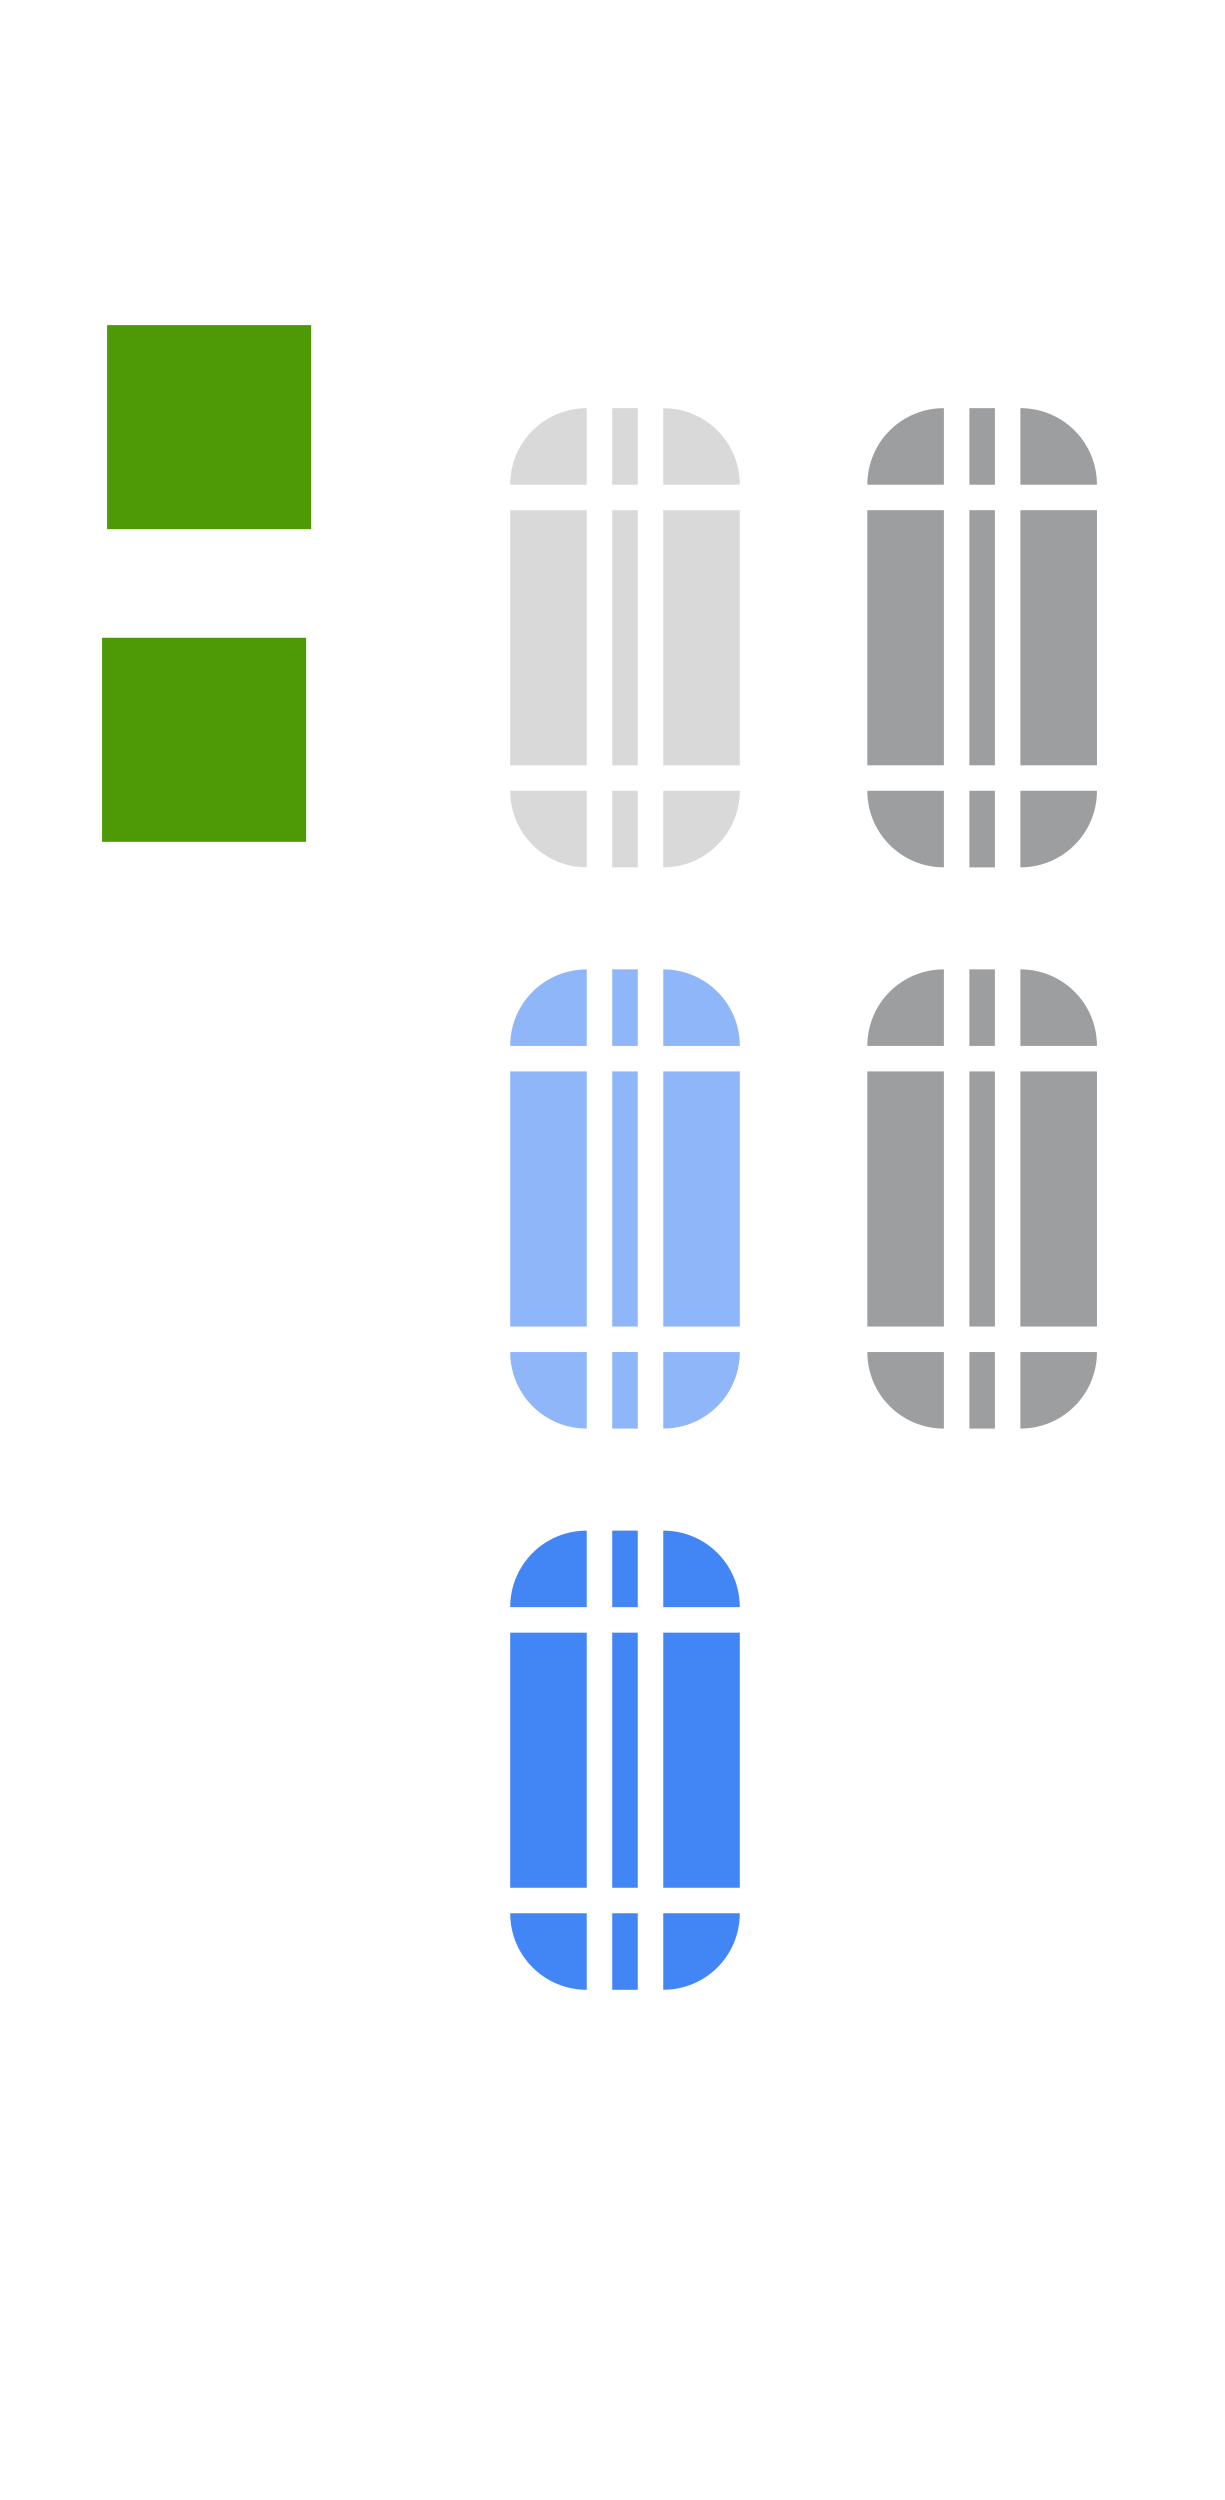
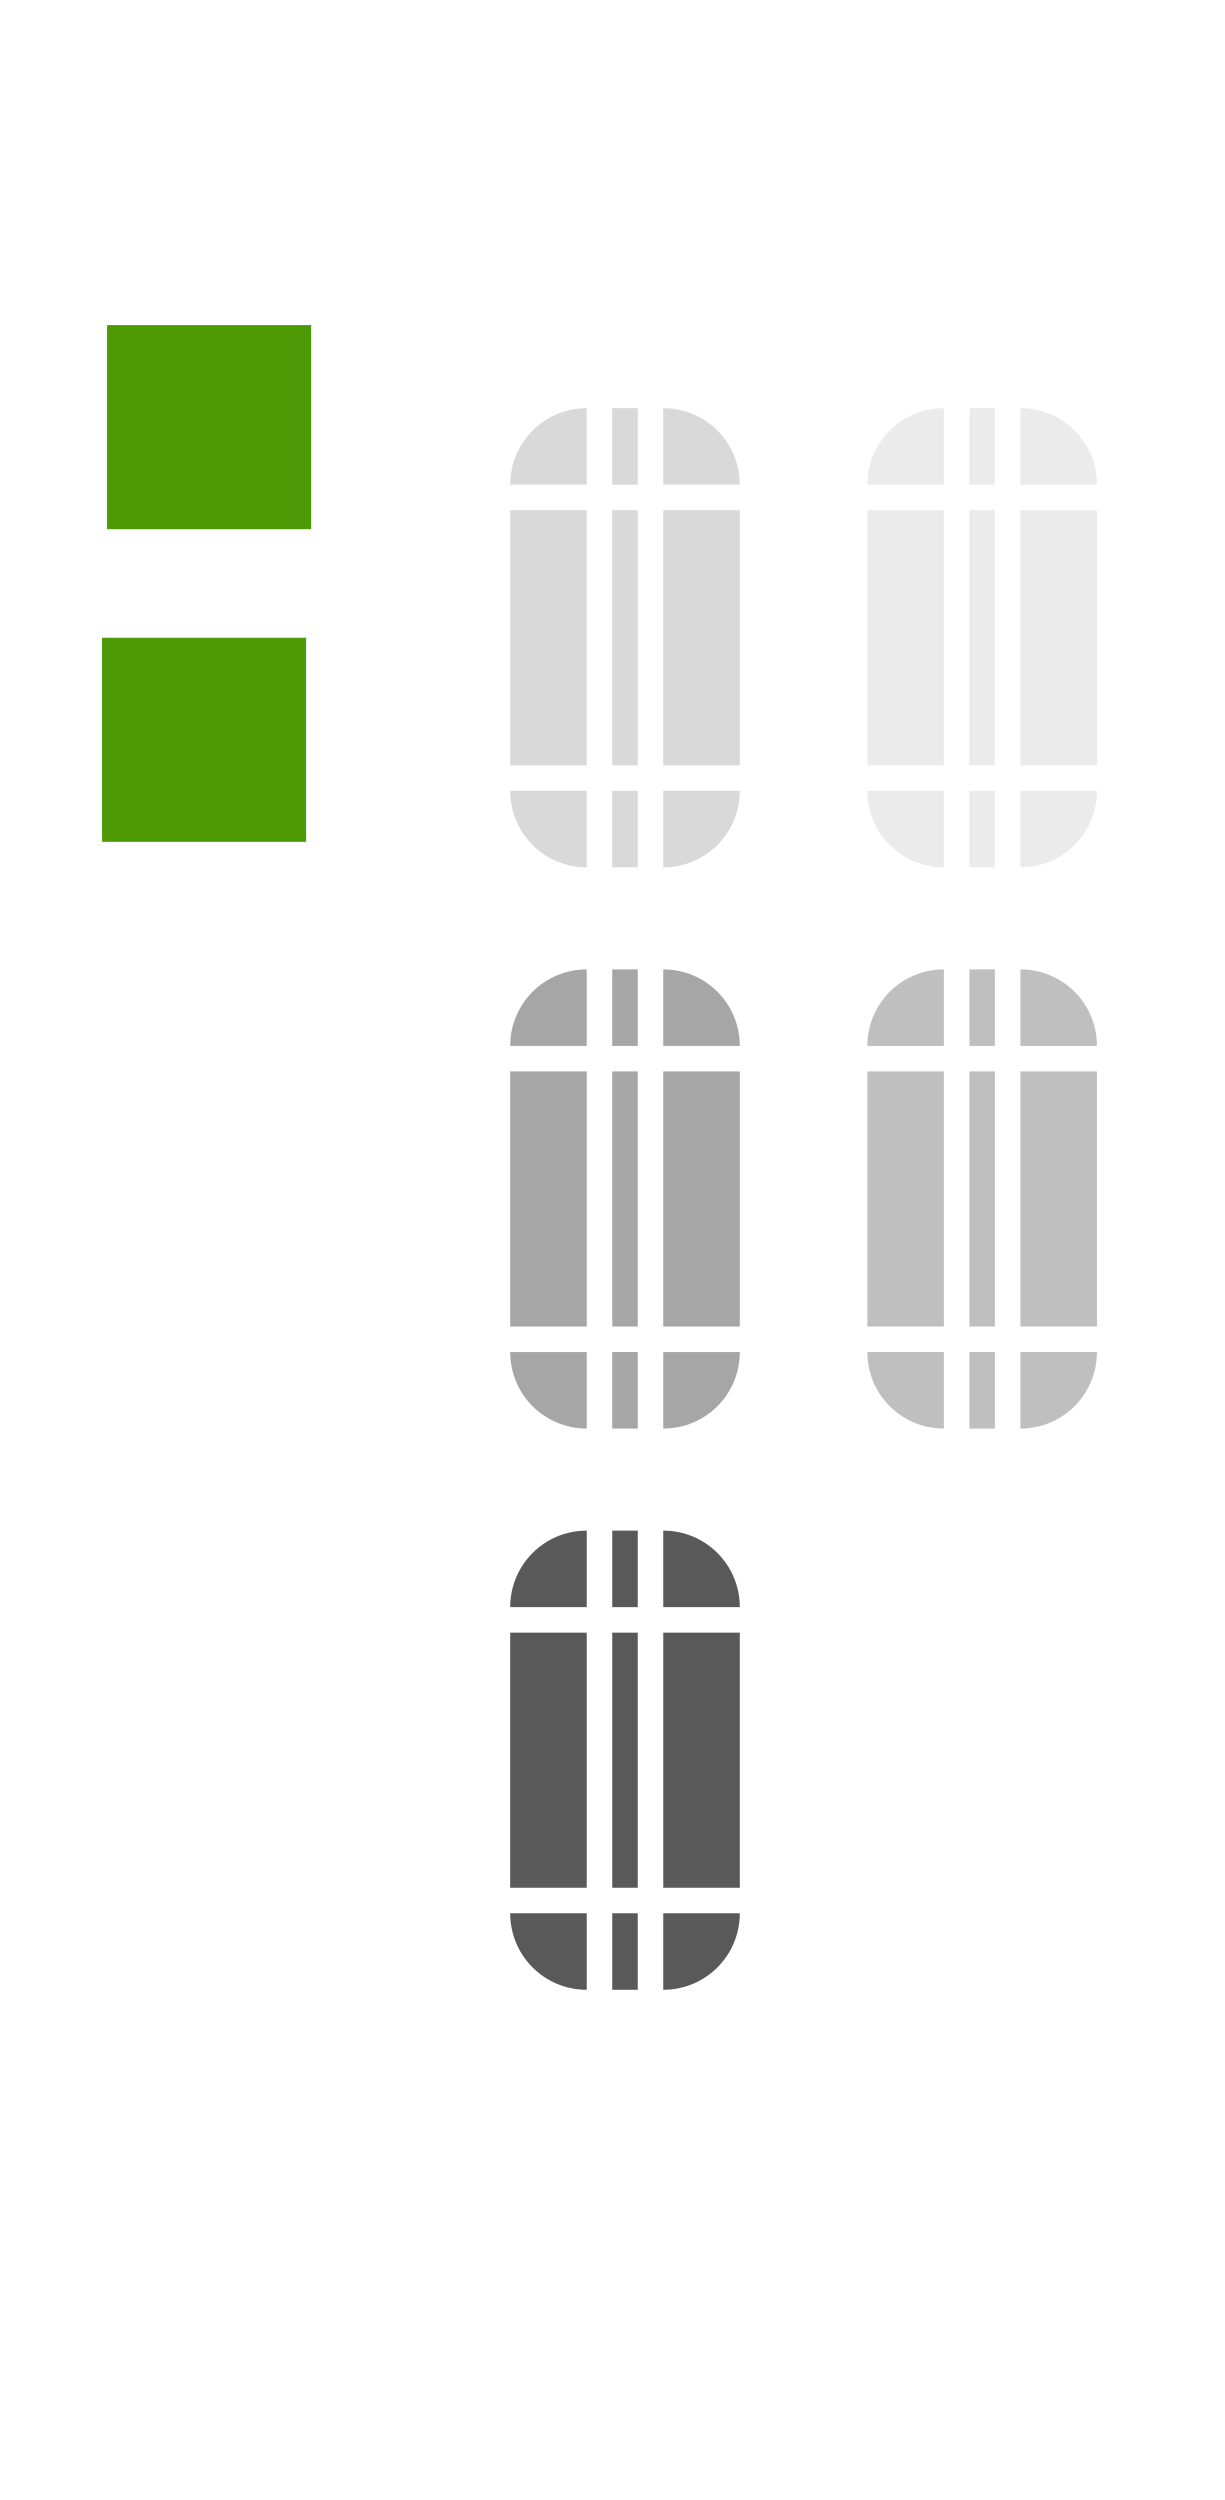
- <svg xmlns="http://www.w3.org/2000/svg" width="48" height="98" version="1.0" id="svg254">
-   <defs id="defs3">
+ <svg xmlns="http://www.w3.org/2000/svg" width="48" height="98" version="1.0">
+   <defs>
    <style id="current-color-scheme" type="text/css">.ColorScheme-Text {
        color:#31363b;
        stop-color:#31363b;
      }
      .ColorScheme-Background {
        color:#eff0f1;
        stop-color:#eff0f1;
      }
      .ColorScheme-Highlight {
        color:#3daee9;
        stop-color:#3daee9;
      }
      .ColorScheme-ViewText {
        color:#31363b;
        stop-color:#31363b;
      }
      .ColorScheme-ViewBackground {
        color:#fcfcfc;
        stop-color:#fcfcfc;
      }
      .ColorScheme-ViewHover {
        color:#93cee9;
        stop-color:#93cee9;
      }
      .ColorScheme-ViewFocus{
        color:#3daee9;
        stop-color:#3daee9;
      }
      .ColorScheme-ButtonText {
        color:#31363b;
        stop-color:#31363b;
      }
      .ColorScheme-ButtonBackground {
        color:#eff0f1;
        stop-color:#eff0f1;
      }
      .ColorScheme-ButtonHover {
        color:#93cee9;
        stop-color:#93cee9;
      }
      .ColorScheme-ButtonFocus{
        color:#3daee9;
        stop-color:#3daee9;
      }</style>
  </defs>
-   <rect style="color:#31363b;opacity:0.15;fill:#000000;fill-rule:evenodd" height="10" width="1" y="20" x="24" class="ColorScheme-Text" id="slider-center" />
-   <g transform="matrix(0.75,0,0,1,19.25,13)" id="slider-right">
-     <path style="color:#31363b;opacity:0.15;fill:#000000;fill-rule:evenodd" id="path6" d="m 9,7 v 10 h 4 V 7 Z" class="ColorScheme-Text" />
-     <rect style="opacity:0.01;fill:#e4e6e8" id="rect8" height="10" width="1" y="20" x="29" transform="matrix(1.3333,0,0,1,-25.667,-13)" />
-   </g>
-   <g transform="matrix(0.75,0,0,0.75,19.25,13.75)" id="slider-topright">
-     <rect style="opacity:0.01;fill:#e4e6e8" id="rect11" height="4" width="4" y="15" x="26" transform="matrix(1.3333,0,0,1.3333,-25.667,-18.333)" />
-     <path style="color:#31363b;opacity:0.15;fill:#000000;fill-rule:evenodd" id="path13" d="m 9,3 v 4 h 4 C 13,4.784 11.216,3 9,3 Z" class="ColorScheme-Text" />
-   </g>
-   <g transform="matrix(0.75,0,0,0.75,19.25,18.25)" id="slider-bottomright">
-     <rect style="opacity:0.01;fill:#e4e6e8" id="rect16" height="4" width="4" y="31" x="26" transform="matrix(1.3333,0,0,1.3333,-25.667,-24.333)" />
-     <path style="color:#31363b;opacity:0.15;fill:#000000;fill-rule:evenodd" id="path18" d="m 9,21 v -4 h 4 c 0,2.216 -1.784,4 -4,4 z" class="ColorScheme-Text" />
-   </g>
-   <g transform="matrix(-0.75,0,0,1,29.75,13)" id="slider-left">
-     <path style="color:#31363b;opacity:0.15;fill:#000000;fill-rule:evenodd" id="path21" d="m 9,7 v 10 h 4 V 7 Z" class="ColorScheme-Text" />
-     <rect style="opacity:0.01;fill:#e4e6e8" id="rect23" height="10" width="1" y="20" x="19" transform="matrix(-1.3333,0,0,1,39.667,-13)" />
-   </g>
-   <g transform="matrix(-0.75,0,0,0.75,29.75,13.75)" id="slider-topleft">
-     <rect style="opacity:0.01;fill:#e4e6e8" id="rect26" height="4" width="4" y="15" x="19" transform="matrix(-1.3333,0,0,1.3333,39.667,-18.333)" />
-     <path style="color:#31363b;opacity:0.15;fill:#000000;fill-rule:evenodd" id="path28" d="m 9,3 v 4 h 4 C 13,4.784 11.216,3 9,3 Z" class="ColorScheme-Text" />
-   </g>
-   <g transform="matrix(-0.75,0,0,0.75,29.75,18.25)" id="slider-bottomleft">
-     <rect style="opacity:0.01;fill:#e4e6e8" id="rect31" height="4" width="4" y="31" x="19" transform="matrix(-1.3333,0,0,1.3333,39.667,-24.333)" />
-     <path style="color:#31363b;opacity:0.15;fill:#000000;fill-rule:evenodd" id="path33" d="m 9,21 v -4 h 4 c 0,2.216 -1.784,4 -4,4 z" class="ColorScheme-Text" />
-   </g>
-   <g transform="matrix(0,-0.75,-0.1,0,25.7,25.75)" id="slider-top">
-     <rect style="opacity:0.01;fill:#e4e6e8" id="rect36" height="4" width="1" y="15" x="24" transform="matrix(0,-10,-1.3333,0,34.333,257)" />
-     <path style="color:#31363b;opacity:0.15;fill:#000000;fill-rule:evenodd" id="path38" d="m 9,7 v 10 h 4 V 7 Z" class="ColorScheme-Text" />
-   </g>
-   <g transform="matrix(0,0.75,-0.1,0,25.7,24.25)" id="slider-bottom">
-     <rect style="opacity:0.01;fill:#e4e6e8" id="rect41" height="4" width="1" y="31" x="24" transform="matrix(0,-10,1.3333,0,-32.333,257)" />
-     <path style="color:#31363b;opacity:0.15;fill:#000000;fill-rule:evenodd" id="path43" d="m 9,7 v 10 h 4 V 7 Z" class="ColorScheme-Text" />
-   </g>
-   <rect style="fill:#4e9a06" ry="8" rx="0" height="8" width="8" y="25" x="4" id="hint-scrollbar-size" />
-   <rect style="fill:#4e9a06;stroke-width:3.893" ry="8" rx="0" height="8" width="8" y="12.744" x="4.198" id="hint-tile-center" />
-   <g transform="matrix(0.75,0,0,1,33.25,13)" id="background-vertical-right">
-     <path style="color:#31363b;opacity:0.4;fill:currentColor;fill-rule:evenodd" id="path48" d="m 9,7 v 10 h 4 V 7 Z" class="ColorScheme-Text" />
-     <rect style="opacity:0.01;fill:#e4e6e8" id="rect50" height="10" width="1" y="20" x="43" transform="matrix(1.3333,0,0,1,-44.333,-13)" />
-     <path style="color:#fcfcfc;opacity:0.1;fill:#000000;fill-rule:evenodd" id="path52" d="m 9,7 v 10 h 4 V 7 Z" class="ColorScheme-ViewBackground" />
-   </g>
-   <g transform="matrix(0.75,0,0,0.75,33.25,13.75)" id="background-vertical-topright">
-     <rect style="opacity:0.01;fill:#e4e6e8" id="rect55" height="4" width="4" y="15" x="40" transform="matrix(1.3333,0,0,1.3333,-44.333,-18.333)" />
-     <path style="color:#31363b;opacity:0.4;fill:currentColor;fill-rule:evenodd" id="path57" d="m 9,3 v 4 h 4 C 13,4.784 11.216,3 9,3 Z" class="ColorScheme-Text" />
-     <path style="color:#fcfcfc;opacity:0.1;fill:#000000;fill-rule:evenodd" id="path59" d="m 9,3 v 4 h 4 C 13,4.784 11.216,3 9,3 Z" class="ColorScheme-ViewBackground" />
-   </g>
-   <g transform="matrix(0.75,0,0,0.75,33.25,18.25)" id="background-vertical-bottomright">
-     <rect style="opacity:0.01;fill:#e4e6e8" id="rect62" height="4" width="4" y="31" x="40" transform="matrix(1.3333,0,0,1.3333,-44.333,-24.333)" />
-     <path style="color:#31363b;opacity:0.4;fill:currentColor;fill-rule:evenodd" id="path64" d="m 9,21 v -4 h 4 c 0,2.216 -1.784,4 -4,4 z" class="ColorScheme-Text" />
-     <path style="color:#fcfcfc;opacity:0.1;fill:#000000;fill-rule:evenodd" id="path66" d="m 9,21 v -4 h 4 c 0,2.216 -1.784,4 -4,4 z" class="ColorScheme-ViewBackground" />
-   </g>
-   <g transform="matrix(-0.75,0,0,1,43.75,13)" id="background-vertical-left">
-     <path style="color:#31363b;opacity:0.4;fill:currentColor;fill-rule:evenodd" id="path69" d="m 9,7 v 10 h 4 V 7 Z" class="ColorScheme-Text" />
-     <rect style="opacity:0.01;fill:#e4e6e8" id="rect71" height="10" width="1" y="20" x="33" transform="matrix(-1.3333,0,0,1,58.333,-13)" />
-     <path style="color:#fcfcfc;opacity:0.1;fill:#000000;fill-rule:evenodd" id="path73" d="m 9,7 v 10 h 4 V 7 Z" class="ColorScheme-ViewBackground" />
-   </g>
-   <g transform="matrix(-0.75,0,0,0.75,43.75,13.75)" id="background-vertical-topleft">
-     <rect style="opacity:0.01;fill:#e4e6e8" id="rect76" height="4" width="4" y="15" x="33" transform="matrix(-1.3333,0,0,1.3333,58.333,-18.333)" />
-     <path style="color:#31363b;opacity:0.4;fill:currentColor;fill-rule:evenodd" id="path78" d="m 9,3 v 4 h 4 C 13,4.784 11.216,3 9,3 Z" class="ColorScheme-Text" />
-     <path style="color:#fcfcfc;opacity:0.1;fill:#000000;fill-rule:evenodd" id="path80" d="m 9,3 v 4 h 4 C 13,4.784 11.216,3 9,3 Z" class="ColorScheme-ViewBackground" />
-   </g>
-   <g transform="matrix(-0.75,0,0,0.75,43.75,18.25)" id="background-vertical-bottomleft">
-     <rect style="opacity:0.01;fill:#e4e6e8" id="rect83" height="4" width="4" y="31" x="33" transform="matrix(-1.3333,0,0,1.3333,58.333,-24.333)" />
-     <path style="color:#31363b;opacity:0.4;fill:currentColor;fill-rule:evenodd" id="path85" d="m 9,21 v -4 h 4 c 0,2.216 -1.784,4 -4,4 z" class="ColorScheme-Text" />
-     <path style="color:#fcfcfc;opacity:0.1;fill:#000000;fill-rule:evenodd" id="path87" d="m 9,21 v -4 h 4 c 0,2.216 -1.784,4 -4,4 z" class="ColorScheme-ViewBackground" />
-   </g>
-   <g transform="matrix(0,-0.75,-0.1,0,39.7,25.75)" id="background-vertical-top">
-     <rect style="opacity:0.01;fill:#e4e6e8" id="rect90" height="4" width="1" y="15" x="38" transform="matrix(0,-10,-1.3333,0,34.333,397)" />
-     <path style="color:#31363b;opacity:0.4;fill:currentColor;fill-rule:evenodd" id="path92" d="m 9,7 v 10 h 4 V 7 Z" class="ColorScheme-Text" />
-     <path style="color:#fcfcfc;opacity:0.1;fill:#000000;fill-rule:evenodd" id="path94" d="m 9,7 v 10 h 4 V 7 Z" class="ColorScheme-ViewBackground" />
-   </g>
-   <g transform="matrix(0,0.75,-0.1,0,39.7,24.25)" id="background-vertical-bottom">
-     <rect style="opacity:0.01;fill:#e4e6e8" id="rect97" height="4" width="1" y="31" x="38" transform="matrix(0,-10,1.3333,0,-32.333,397)" />
-     <path style="color:#31363b;opacity:0.4;fill:currentColor;fill-rule:evenodd" id="path99" d="m 9,7 v 10 h 4 V 7 Z" class="ColorScheme-Text" />
-     <path style="color:#fcfcfc;opacity:0.1;fill:#000000;fill-rule:evenodd" id="path101" d="m 9,7 v 10 h 4 V 7 Z" class="ColorScheme-ViewBackground" />
-   </g>
-   <rect style="color:#93cee9;fill:#4285f4;fill-rule:evenodd" height="10" width="1" y="64" x="24" class="ColorScheme-ButtonHover" id="sunken-slider-center" />
-   <g transform="matrix(0.75,0,0,1,19.25,57)" id="sunken-slider-right">
-     <path style="color:#93cee9;fill:#4285f4;fill-rule:evenodd" id="path105" d="m 9,7 v 10 h 4 V 7 Z" class="ColorScheme-ButtonHover" />
-     <rect style="opacity:0.01;fill:#e4e6e8" id="rect107" height="10" width="1" y="64" x="29" transform="matrix(1.3333,0,0,1,-25.667,-57)" />
-   </g>
-   <g transform="matrix(0.75,0,0,0.75,19.25,57.75)" id="sunken-slider-topright">
-     <rect style="opacity:0.01;fill:#e4e6e8" id="rect110" height="4" width="4" y="59" x="26" transform="matrix(1.3333,0,0,1.3333,-25.667,-77)" />
-     <path style="color:#93cee9;fill:#4285f4;fill-rule:evenodd" id="path112" d="m 9,3 v 4 h 4 C 13,4.784 11.216,3 9,3 Z" class="ColorScheme-ButtonHover" />
-   </g>
-   <g transform="matrix(0.75,0,0,0.75,19.25,62.25)" id="sunken-slider-bottomright">
-     <rect style="opacity:0.01;fill:#e4e6e8" id="rect115" height="4" width="4" y="75" x="26" transform="matrix(1.3333,0,0,1.3333,-25.667,-83)" />
-     <path style="color:#93cee9;fill:#4285f4;fill-rule:evenodd" id="path117" d="m 9,21 v -4 h 4 c 0,2.216 -1.784,4 -4,4 z" class="ColorScheme-ButtonHover" />
-   </g>
-   <g transform="matrix(-0.75,0,0,1,29.75,57)" id="sunken-slider-left">
-     <path style="color:#93cee9;fill:#4285f4;fill-rule:evenodd" id="path120" d="m 9,7 v 10 h 4 V 7 Z" class="ColorScheme-ButtonHover" />
-     <rect style="opacity:0.01;fill:#e4e6e8" id="rect122" height="10" width="1" y="64" x="19" transform="matrix(-1.3333,0,0,1,39.667,-57)" />
-   </g>
-   <g transform="matrix(-0.75,0,0,0.75,29.75,57.75)" id="sunken-slider-topleft">
-     <rect style="opacity:0.01;fill:#e4e6e8" id="rect125" height="4" width="4" y="59" x="19" transform="matrix(-1.3333,0,0,1.3333,39.667,-77)" />
-     <path style="color:#93cee9;fill:#4285f4;fill-rule:evenodd" id="path127" d="m 9,3 v 4 h 4 C 13,4.784 11.216,3 9,3 Z" class="ColorScheme-ButtonHover" />
-   </g>
-   <g transform="matrix(-0.75,0,0,0.75,29.75,62.25)" id="sunken-slider-bottomleft">
-     <rect style="opacity:0.01;fill:#e4e6e8" id="rect130" height="4" width="4" y="75" x="19" transform="matrix(-1.3333,0,0,1.3333,39.667,-83)" />
-     <path style="color:#93cee9;fill:#4285f4;fill-rule:evenodd" id="path132" d="m 9,21 v -4 h 4 c 0,2.216 -1.784,4 -4,4 z" class="ColorScheme-ButtonHover" />
-   </g>
-   <g transform="matrix(0,-0.75,-0.1,0,25.7,69.75)" id="sunken-slider-top">
-     <rect style="opacity:0.01;fill:#e4e6e8" id="rect135" height="4" width="1" y="59" x="24" transform="matrix(0,-10,-1.3333,0,93,257)" />
-     <path style="color:#93cee9;fill:#4285f4;fill-rule:evenodd" id="path137" d="m 9,7 v 10 h 4 V 7 Z" class="ColorScheme-ButtonHover" />
-   </g>
-   <g transform="matrix(0,0.75,-0.1,0,25.7,68.25)" id="sunken-slider-bottom">
-     <rect style="opacity:0.01;fill:#e4e6e8" id="rect140" height="4" width="1" y="75" x="24" transform="matrix(0,-10,1.3333,0,-91,257)" />
-     <path style="color:#93cee9;fill:#4285f4;fill-rule:evenodd" id="path142" d="m 9,7 v 10 h 4 V 7 Z" class="ColorScheme-ButtonHover" />
-   </g>
-   <rect style="color:#93cee9;opacity:0.6;fill:#4285f4;fill-rule:evenodd" height="10" width="1" y="42" x="24" class="ColorScheme-ButtonHover" id="mouseover-slider-center" />
-   <g transform="matrix(0.75,0,0,1,19.25,35)" id="mouseover-slider-right">
-     <path style="color:#93cee9;opacity:0.6;fill:#4285f4;fill-rule:evenodd" id="path146" d="m 9,7 v 10 h 4 V 7 Z" class="ColorScheme-ButtonHover" />
-     <rect style="opacity:0.01;fill:#e4e6e8" id="rect148" height="10" width="1" y="64" x="29" transform="matrix(1.3333,0,0,1,-25.667,-57)" />
-   </g>
-   <g transform="matrix(0.75,0,0,0.75,19.25,35.75)" id="mouseover-slider-topright">
-     <rect style="opacity:0.01;fill:#e4e6e8" id="rect151" height="4" width="4" y="59" x="26" transform="matrix(1.3333,0,0,1.3333,-25.667,-77)" />
-     <path style="color:#93cee9;opacity:0.6;fill:#4285f4;fill-rule:evenodd" id="path153" d="m 9,3 v 4 h 4 C 13,4.784 11.216,3 9,3 Z" class="ColorScheme-ButtonHover" />
-   </g>
-   <g transform="matrix(0.75,0,0,0.75,19.25,40.25)" id="mouseover-slider-bottomright">
-     <rect style="opacity:0.01;fill:#e4e6e8" id="rect156" height="4" width="4" y="75" x="26" transform="matrix(1.3333,0,0,1.3333,-25.667,-83)" />
-     <path style="color:#93cee9;opacity:0.6;fill:#4285f4;fill-rule:evenodd" id="path158" d="m 9,21 v -4 h 4 c 0,2.216 -1.784,4 -4,4 z" class="ColorScheme-ButtonHover" />
-   </g>
-   <g transform="matrix(-0.75,0,0,1,29.75,35)" id="mouseover-slider-left">
-     <path style="color:#93cee9;opacity:0.6;fill:#4285f4;fill-rule:evenodd" id="path161" d="m 9,7 v 10 h 4 V 7 Z" class="ColorScheme-ButtonHover" />
-     <rect style="opacity:0.01;fill:#e4e6e8" id="rect163" height="10" width="1" y="64" x="19" transform="matrix(-1.3333,0,0,1,39.667,-57)" />
-   </g>
-   <g transform="matrix(-0.75,0,0,0.75,29.75,35.75)" id="mouseover-slider-topleft">
-     <rect style="opacity:0.01;fill:#e4e6e8" id="rect166" height="4" width="4" y="59" x="19" transform="matrix(-1.3333,0,0,1.3333,39.667,-77)" />
-     <path style="color:#93cee9;opacity:0.6;fill:#4285f4;fill-rule:evenodd" id="path168" d="m 9,3 v 4 h 4 C 13,4.784 11.216,3 9,3 Z" class="ColorScheme-ButtonHover" />
-   </g>
-   <g transform="matrix(-0.75,0,0,0.75,29.75,40.25)" id="mouseover-slider-bottomleft">
-     <rect style="opacity:0.01;fill:#e4e6e8" id="rect171" height="4" width="4" y="75" x="19" transform="matrix(-1.3333,0,0,1.3333,39.667,-83)" />
-     <path style="color:#93cee9;opacity:0.6;fill:#4285f4;fill-rule:evenodd" id="path173" d="m 9,21 v -4 h 4 c 0,2.216 -1.784,4 -4,4 z" class="ColorScheme-ButtonHover" />
-   </g>
-   <g transform="matrix(0,-0.75,-0.1,0,25.7,47.75)" id="mouseover-slider-top">
-     <rect style="opacity:0.01;fill:#e4e6e8" id="rect176" height="4" width="1" y="59" x="24" transform="matrix(0,-10,-1.3333,0,93,257)" />
-     <path style="color:#93cee9;opacity:0.6;fill:#4285f4;fill-rule:evenodd" id="path178" d="m 9,7 v 10 h 4 V 7 Z" class="ColorScheme-ButtonHover" />
-   </g>
-   <g transform="matrix(0,0.75,-0.1,0,25.7,46.25)" id="mouseover-slider-bottom">
-     <rect style="opacity:0.01;fill:#e4e6e8" id="rect181" height="4" width="1" y="75" x="24" transform="matrix(0,-10,1.3333,0,-91,257)" />
-     <path style="color:#93cee9;opacity:0.6;fill:#4285f4;fill-rule:evenodd" id="path183" d="m 9,7 v 10 h 4 V 7 Z" class="ColorScheme-ButtonHover" />
-   </g>
-   <g style="fill-rule:evenodd" id="background-vertical-center">
-     <rect style="color:#31363b;opacity:0.4;fill:currentColor" id="rect186" height="10" width="1" y="20" x="38" class="ColorScheme-Text" />
-     <rect style="color:#fcfcfc;opacity:0.1;fill:#000000" id="rect188" height="10" width="1" y="20" x="38" class="ColorScheme-ViewBackground" />
-   </g>
-   <g transform="matrix(0.75,0,0,1,33.25,35)" id="background-horizontal-right">
-     <path style="color:#31363b;opacity:0.4;fill:currentColor;fill-rule:evenodd" id="path191" d="m 9,7 v 10 h 4 V 7 Z" class="ColorScheme-Text" />
-     <rect style="opacity:0.01;fill:#e4e6e8" id="rect193" height="10" width="1" y="20" x="43" transform="matrix(1.3333,0,0,1,-44.333,-13)" />
-     <path style="color:#fcfcfc;opacity:0.1;fill:#000000;fill-rule:evenodd" id="path195" d="m 9,7 v 10 h 4 V 7 Z" class="ColorScheme-ViewBackground" />
-   </g>
-   <g transform="matrix(0.75,0,0,0.75,33.25,35.75)" id="background-horizontal-topright">
-     <rect style="opacity:0.01;fill:#e4e6e8" id="rect198" height="4" width="4" y="15" x="40" transform="matrix(1.3333,0,0,1.3333,-44.333,-18.333)" />
-     <path style="color:#31363b;opacity:0.4;fill:currentColor;fill-rule:evenodd" id="path200" d="m 9,3 v 4 h 4 C 13,4.784 11.216,3 9,3 Z" class="ColorScheme-Text" />
-     <path style="color:#fcfcfc;opacity:0.1;fill:#000000;fill-rule:evenodd" id="path202" d="m 9,3 v 4 h 4 C 13,4.784 11.216,3 9,3 Z" class="ColorScheme-ViewBackground" />
-   </g>
-   <g transform="matrix(0.75,0,0,0.75,33.25,40.25)" id="background-horizontal-bottomright">
-     <rect style="opacity:0.01;fill:#e4e6e8" id="rect205" height="4" width="4" y="31" x="40" transform="matrix(1.3333,0,0,1.3333,-44.333,-24.333)" />
-     <path style="color:#31363b;opacity:0.4;fill:currentColor;fill-rule:evenodd" id="path207" d="m 9,21 v -4 h 4 c 0,2.216 -1.784,4 -4,4 z" class="ColorScheme-Text" />
-     <path style="color:#fcfcfc;opacity:0.1;fill:#000000;fill-rule:evenodd" id="path209" d="m 9,21 v -4 h 4 c 0,2.216 -1.784,4 -4,4 z" class="ColorScheme-ViewBackground" />
-   </g>
-   <g transform="matrix(-0.75,0,0,1,43.75,35)" id="background-horizontal-left">
-     <path style="color:#31363b;opacity:0.4;fill:currentColor;fill-rule:evenodd" id="path212" d="m 9,7 v 10 h 4 V 7 Z" class="ColorScheme-Text" />
-     <rect style="opacity:0.01;fill:#e4e6e8" id="rect214" height="10" width="1" y="20" x="33" transform="matrix(-1.3333,0,0,1,58.333,-13)" />
-     <path style="color:#fcfcfc;opacity:0.1;fill:#000000;fill-rule:evenodd" id="path216" d="m 9,7 v 10 h 4 V 7 Z" class="ColorScheme-ViewBackground" />
-   </g>
-   <g transform="matrix(-0.75,0,0,0.75,43.75,35.75)" id="background-horizontal-topleft">
-     <rect style="opacity:0.01;fill:#e4e6e8" id="rect219" height="4" width="4" y="15" x="33" transform="matrix(-1.3333,0,0,1.3333,58.333,-18.333)" />
-     <path style="color:#31363b;opacity:0.4;fill:currentColor;fill-rule:evenodd" id="path221" d="m 9,3 v 4 h 4 C 13,4.784 11.216,3 9,3 Z" class="ColorScheme-Text" />
-     <path style="color:#fcfcfc;opacity:0.1;fill:#000000;fill-rule:evenodd" id="path223" d="m 9,3 v 4 h 4 C 13,4.784 11.216,3 9,3 Z" class="ColorScheme-ViewBackground" />
-   </g>
-   <g transform="matrix(-0.75,0,0,0.75,43.75,40.25)" id="background-horizontal-bottomleft">
-     <rect style="opacity:0.01;fill:#e4e6e8" id="rect226" height="4" width="4" y="31" x="33" transform="matrix(-1.3333,0,0,1.3333,58.333,-24.333)" />
-     <path style="color:#31363b;opacity:0.4;fill:currentColor;fill-rule:evenodd" id="path228" d="m 9,21 v -4 h 4 c 0,2.216 -1.784,4 -4,4 z" class="ColorScheme-Text" />
-     <path style="color:#fcfcfc;opacity:0.1;fill:#000000;fill-rule:evenodd" id="path230" d="m 9,21 v -4 h 4 c 0,2.216 -1.784,4 -4,4 z" class="ColorScheme-ViewBackground" />
-   </g>
-   <g transform="matrix(0,-0.75,-0.1,0,39.7,47.75)" id="background-horizontal-top">
-     <rect style="opacity:0.01;fill:#e4e6e8" id="rect233" height="4" width="1" y="15" x="38" transform="matrix(0,-10,-1.3333,0,34.333,397)" />
-     <path style="color:#31363b;opacity:0.4;fill:currentColor;fill-rule:evenodd" id="path235" d="m 9,7 v 10 h 4 V 7 Z" class="ColorScheme-Text" />
-     <path style="color:#fcfcfc;opacity:0.1;fill:#000000;fill-rule:evenodd" id="path237" d="m 9,7 v 10 h 4 V 7 Z" class="ColorScheme-ViewBackground" />
-   </g>
-   <g transform="matrix(0,0.75,-0.1,0,39.7,46.25)" id="background-horizontal-bottom">
-     <rect style="opacity:0.01;fill:#e4e6e8" id="rect240" height="4" width="1" y="31" x="38" transform="matrix(0,-10,1.3333,0,-32.333,397)" />
-     <path style="color:#31363b;opacity:0.4;fill:currentColor;fill-rule:evenodd" id="path242" d="m 9,7 v 10 h 4 V 7 Z" class="ColorScheme-Text" />
-     <path style="color:#fcfcfc;opacity:0.1;fill:#000000;fill-rule:evenodd" id="path244" d="m 9,7 v 10 h 4 V 7 Z" class="ColorScheme-ViewBackground" />
-   </g>
-   <g style="fill-rule:evenodd" transform="translate(9.35e-7,22)" id="background-horizontal-center">
-     <rect style="color:#31363b;opacity:0.4;fill:currentColor" id="rect247" height="10" width="1" y="20" x="38" class="ColorScheme-Text" />
-     <rect style="color:#fcfcfc;opacity:0.1;fill:#000000" id="rect249" height="10" width="1" y="20" x="38" class="ColorScheme-ViewBackground" />
+   <rect id="slider-center" class="ColorScheme-Text" x="24" y="20" width="1" height="10" color="#31363b" fill-rule="evenodd" opacity=".15" />
+   <g id="slider-right" transform="matrix(.75 0 0 1 19.25 13)">
+     <path class="ColorScheme-Text" d="m9 7v10h4v-10z" color="#31363b" fill-rule="evenodd" opacity=".15" />
+     <rect transform="matrix(1.3333,0,0,1,-25.667,-13)" x="29" y="20" width="1" height="10" fill="#e4e6e8" opacity=".01" />
+   </g>
+   <g id="slider-topright" transform="matrix(.75 0 0 .75 19.25 13.75)">
+     <rect transform="matrix(1.3333,0,0,1.3333,-25.667,-18.333)" x="26" y="15" width="4" height="4" fill="#e4e6e8" opacity=".01" />
+     <path class="ColorScheme-Text" d="m9 3v4h4c0-2.216-1.784-4-4-4z" color="#31363b" fill-rule="evenodd" opacity=".15" />
+   </g>
+   <g id="slider-bottomright" transform="matrix(.75 0 0 .75 19.25 18.25)">
+     <rect transform="matrix(1.3333,0,0,1.3333,-25.667,-24.333)" x="26" y="31" width="4" height="4" fill="#e4e6e8" opacity=".01" />
+     <path class="ColorScheme-Text" d="m9 21v-4h4c0 2.216-1.784 4-4 4z" color="#31363b" fill-rule="evenodd" opacity=".15" />
+   </g>
+   <g id="slider-left" transform="matrix(-.75 0 0 1 29.75 13)">
+     <path class="ColorScheme-Text" d="m9 7v10h4v-10z" color="#31363b" fill-rule="evenodd" opacity=".15" />
+     <rect transform="matrix(-1.3333,0,0,1,39.667,-13)" x="19" y="20" width="1" height="10" fill="#e4e6e8" opacity=".01" />
+   </g>
+   <g id="slider-topleft" transform="matrix(-.75 0 0 .75 29.75 13.75)">
+     <rect transform="matrix(-1.3333,0,0,1.3333,39.667,-18.333)" x="19" y="15" width="4" height="4" fill="#e4e6e8" opacity=".01" />
+     <path class="ColorScheme-Text" d="m9 3v4h4c0-2.216-1.784-4-4-4z" color="#31363b" fill-rule="evenodd" opacity=".15" />
+   </g>
+   <g id="slider-bottomleft" transform="matrix(-.75 0 0 .75 29.75 18.25)">
+     <rect transform="matrix(-1.3333,0,0,1.3333,39.667,-24.333)" x="19" y="31" width="4" height="4" fill="#e4e6e8" opacity=".01" />
+     <path class="ColorScheme-Text" d="m9 21v-4h4c0 2.216-1.784 4-4 4z" color="#31363b" fill-rule="evenodd" opacity=".15" />
+   </g>
+   <g id="slider-top" transform="matrix(0 -.75 -.1 0 25.7 25.75)">
+     <rect transform="matrix(0,-10,-1.3333,0,34.333,257)" x="24" y="15" width="1" height="4" fill="#e4e6e8" opacity=".01" />
+     <path class="ColorScheme-Text" d="m9 7v10h4v-10z" color="#31363b" fill-rule="evenodd" opacity=".15" />
+   </g>
+   <g id="slider-bottom" transform="matrix(0 .75 -.1 0 25.7 24.25)">
+     <rect transform="matrix(0,-10,1.3333,0,-32.333,257)" x="24" y="31" width="1" height="4" fill="#e4e6e8" opacity=".01" />
+     <path class="ColorScheme-Text" d="m9 7v10h4v-10z" color="#31363b" fill-rule="evenodd" opacity=".15" />
+   </g>
+   <rect id="hint-scrollbar-size" x="4" y="25" width="8" height="8" rx="0" ry="8" fill="#4e9a06" />
+   <rect id="hint-tile-center" x="4.197" y="12.744" width="8" height="8" rx="0" ry="8" fill="#4e9a06" stroke-width="3.893" />
+   <g id="background-vertical-right" transform="matrix(.75 0 0 1 33.25 13)">
+     <path class="ColorScheme-Text" d="m9 7v10h4v-10z" color="#31363b" fill-rule="evenodd" opacity=".08" />
+     <rect transform="matrix(1.3333,0,0,1,-44.333,-13)" x="43" y="20" width="1" height="10" fill="#e4e6e8" opacity=".01" />
+   </g>
+   <g id="background-vertical-topright" transform="matrix(.75 0 0 .75 33.25 13.75)">
+     <rect transform="matrix(1.3333,0,0,1.3333,-44.333,-18.333)" x="40" y="15" width="4" height="4" fill="#e4e6e8" opacity=".01" />
+     <path class="ColorScheme-Text" d="m9 3v4h4c0-2.216-1.784-4-4-4z" color="#31363b" fill-rule="evenodd" opacity=".08" />
+   </g>
+   <g id="background-vertical-bottomright" transform="matrix(.75 0 0 .75 33.25 18.25)">
+     <rect transform="matrix(1.3333,0,0,1.3333,-44.333,-24.333)" x="40" y="31" width="4" height="4" fill="#e4e6e8" opacity=".01" />
+     <path class="ColorScheme-Text" d="m9 21v-4h4c0 2.216-1.784 4-4 4z" color="#31363b" fill-rule="evenodd" opacity=".08" />
+   </g>
+   <g id="background-vertical-left" transform="matrix(-.75 0 0 1 43.75 13)">
+     <path class="ColorScheme-Text" d="m9 7v10h4v-10z" color="#31363b" fill-rule="evenodd" opacity=".08" />
+     <rect transform="matrix(-1.3333,0,0,1,58.333,-13)" x="33" y="20" width="1" height="10" fill="#e4e6e8" opacity=".01" />
+   </g>
+   <g id="background-vertical-topleft" transform="matrix(-.75 0 0 .75 43.75 13.75)">
+     <rect transform="matrix(-1.3333,0,0,1.3333,58.333,-18.333)" x="33" y="15" width="4" height="4" fill="#e4e6e8" opacity=".01" />
+     <path class="ColorScheme-Text" d="m9 3v4h4c0-2.216-1.784-4-4-4z" color="#31363b" fill-rule="evenodd" opacity=".08" />
+   </g>
+   <g id="background-vertical-bottomleft" transform="matrix(-.75 0 0 .75 43.75 18.25)">
+     <rect transform="matrix(-1.3333,0,0,1.3333,58.333,-24.333)" x="33" y="31" width="4" height="4" fill="#e4e6e8" opacity=".01" />
+     <path class="ColorScheme-Text" d="m9 21v-4h4c0 2.216-1.784 4-4 4z" color="#31363b" fill-rule="evenodd" opacity=".08" />
+   </g>
+   <g id="background-vertical-top" transform="matrix(0 -.75 -.1 0 39.7 25.75)">
+     <rect transform="matrix(0,-10,-1.3333,0,34.333,397)" x="38" y="15" width="1" height="4" fill="#e4e6e8" opacity=".01" />
+     <path class="ColorScheme-Text" d="m9 7v10h4v-10z" color="#31363b" fill-rule="evenodd" opacity=".08" />
+   </g>
+   <g id="background-vertical-bottom" transform="matrix(0 .75 -.1 0 39.7 24.25)">
+     <rect transform="matrix(0,-10,1.3333,0,-32.333,397)" x="38" y="31" width="1" height="4" fill="#e4e6e8" opacity=".01" />
+     <path class="ColorScheme-Text" d="m9 7v10h4v-10z" color="#31363b" fill-rule="evenodd" opacity=".08" />
+   </g>
+   <rect id="sunken-slider-center" class="ColorScheme-ButtonHover" x="24" y="64" width="1" height="10" color="#93cee9" fill-rule="evenodd" opacity=".65" />
+   <g id="sunken-slider-right" transform="matrix(.75 0 0 1 19.25 57)">
+     <path class="ColorScheme-ButtonHover" d="m9 7v10h4v-10z" color="#93cee9" fill-rule="evenodd" opacity=".65" />
+     <rect transform="matrix(1.3333,0,0,1,-25.667,-57)" x="29" y="64" width="1" height="10" fill="#e4e6e8" opacity=".01" />
+   </g>
+   <g id="sunken-slider-topright" transform="matrix(.75 0 0 .75 19.25 57.75)">
+     <rect transform="matrix(1.3333,0,0,1.3333,-25.667,-77)" x="26" y="59" width="4" height="4" fill="#e4e6e8" opacity=".01" />
+     <path class="ColorScheme-ButtonHover" d="m9 3v4h4c0-2.216-1.784-4-4-4z" color="#93cee9" fill-rule="evenodd" opacity=".65" />
+   </g>
+   <g id="sunken-slider-bottomright" transform="matrix(.75 0 0 .75 19.25 62.25)">
+     <rect transform="matrix(1.3333,0,0,1.3333,-25.667,-83)" x="26" y="75" width="4" height="4" fill="#e4e6e8" opacity=".01" />
+     <path class="ColorScheme-ButtonHover" d="m9 21v-4h4c0 2.216-1.784 4-4 4z" color="#93cee9" fill-rule="evenodd" opacity=".65" />
+   </g>
+   <g id="sunken-slider-left" transform="matrix(-.75 0 0 1 29.75 57)">
+     <path class="ColorScheme-ButtonHover" d="m9 7v10h4v-10z" color="#93cee9" fill-rule="evenodd" opacity=".65" />
+     <rect transform="matrix(-1.3333,0,0,1,39.667,-57)" x="19" y="64" width="1" height="10" fill="#e4e6e8" opacity=".01" />
+   </g>
+   <g id="sunken-slider-topleft" transform="matrix(-.75 0 0 .75 29.75 57.75)">
+     <rect transform="matrix(-1.3333,0,0,1.3333,39.667,-77)" x="19" y="59" width="4" height="4" fill="#e4e6e8" opacity=".01" />
+     <path class="ColorScheme-ButtonHover" d="m9 3v4h4c0-2.216-1.784-4-4-4z" color="#93cee9" fill-rule="evenodd" opacity=".65" />
+   </g>
+   <g id="sunken-slider-bottomleft" transform="matrix(-.75 0 0 .75 29.75 62.25)">
+     <rect transform="matrix(-1.3333,0,0,1.3333,39.667,-83)" x="19" y="75" width="4" height="4" fill="#e4e6e8" opacity=".01" />
+     <path class="ColorScheme-ButtonHover" d="m9 21v-4h4c0 2.216-1.784 4-4 4z" color="#93cee9" fill-rule="evenodd" opacity=".65" />
+   </g>
+   <g id="sunken-slider-top" transform="matrix(0 -.75 -.1 0 25.7 69.75)">
+     <rect transform="matrix(0,-10,-1.3333,0,93,257)" x="24" y="59" width="1" height="4" fill="#e4e6e8" opacity=".01" />
+     <path class="ColorScheme-ButtonHover" d="m9 7v10h4v-10z" color="#93cee9" fill-rule="evenodd" opacity=".65" />
+   </g>
+   <g id="sunken-slider-bottom" transform="matrix(0 .75 -.1 0 25.7 68.25)">
+     <rect transform="matrix(0,-10,1.3333,0,-91,257)" x="24" y="75" width="1" height="4" fill="#e4e6e8" opacity=".01" />
+     <path class="ColorScheme-ButtonHover" d="m9 7v10h4v-10z" color="#93cee9" fill-rule="evenodd" opacity=".65" />
+   </g>
+   <rect id="mouseover-slider-center" class="ColorScheme-ButtonHover" x="24" y="42" width="1" height="10" color="#93cee9" fill-rule="evenodd" opacity=".35" />
+   <g id="mouseover-slider-right" transform="matrix(.75 0 0 1 19.25 35)">
+     <path class="ColorScheme-ButtonHover" d="m9 7v10h4v-10z" color="#93cee9" fill-rule="evenodd" opacity=".35" />
+     <rect transform="matrix(1.3333,0,0,1,-25.667,-57)" x="29" y="64" width="1" height="10" fill="#e4e6e8" opacity=".01" />
+   </g>
+   <g id="mouseover-slider-topright" transform="matrix(.75 0 0 .75 19.25 35.75)">
+     <rect transform="matrix(1.3333,0,0,1.3333,-25.667,-77)" x="26" y="59" width="4" height="4" fill="#e4e6e8" opacity=".01" />
+     <path class="ColorScheme-ButtonHover" d="m9 3v4h4c0-2.216-1.784-4-4-4z" color="#93cee9" fill-rule="evenodd" opacity=".35" />
+   </g>
+   <g id="mouseover-slider-bottomright" transform="matrix(.75 0 0 .75 19.25 40.25)">
+     <rect transform="matrix(1.3333,0,0,1.3333,-25.667,-83)" x="26" y="75" width="4" height="4" fill="#e4e6e8" opacity=".01" />
+     <path class="ColorScheme-ButtonHover" d="m9 21v-4h4c0 2.216-1.784 4-4 4z" color="#93cee9" fill-rule="evenodd" opacity=".35" />
+   </g>
+   <g id="mouseover-slider-left" transform="matrix(-.75 0 0 1 29.75 35)">
+     <path class="ColorScheme-ButtonHover" d="m9 7v10h4v-10z" color="#93cee9" fill-rule="evenodd" opacity=".35" />
+     <rect transform="matrix(-1.3333,0,0,1,39.667,-57)" x="19" y="64" width="1" height="10" fill="#e4e6e8" opacity=".01" />
+   </g>
+   <g id="mouseover-slider-topleft" transform="matrix(-.75 0 0 .75 29.75 35.75)">
+     <rect transform="matrix(-1.3333,0,0,1.3333,39.667,-77)" x="19" y="59" width="4" height="4" fill="#e4e6e8" opacity=".01" />
+     <path class="ColorScheme-ButtonHover" d="m9 3v4h4c0-2.216-1.784-4-4-4z" color="#93cee9" fill-rule="evenodd" opacity=".35" />
+   </g>
+   <g id="mouseover-slider-bottomleft" transform="matrix(-.75 0 0 .75 29.75 40.25)">
+     <rect transform="matrix(-1.3333,0,0,1.3333,39.667,-83)" x="19" y="75" width="4" height="4" fill="#e4e6e8" opacity=".01" />
+     <path class="ColorScheme-ButtonHover" d="m9 21v-4h4c0 2.216-1.784 4-4 4z" color="#93cee9" fill-rule="evenodd" opacity=".35" />
+   </g>
+   <g id="mouseover-slider-top" transform="matrix(0 -.75 -.1 0 25.7 47.75)">
+     <rect transform="matrix(0,-10,-1.3333,0,93,257)" x="24" y="59" width="1" height="4" fill="#e4e6e8" opacity=".01" />
+     <path class="ColorScheme-ButtonHover" d="m9 7v10h4v-10z" color="#93cee9" fill-rule="evenodd" opacity=".35" />
+   </g>
+   <g id="mouseover-slider-bottom" transform="matrix(0 .75 -.1 0 25.7 46.25)">
+     <rect transform="matrix(0,-10,1.3333,0,-91,257)" x="24" y="75" width="1" height="4" fill="#e4e6e8" opacity=".01" />
+     <path class="ColorScheme-ButtonHover" d="m9 7v10h4v-10z" color="#93cee9" fill-rule="evenodd" opacity=".35" />
+   </g>
+   <g id="background-vertical-center" fill-rule="evenodd">
+     <rect class="ColorScheme-Text" x="38" y="20" width="1" height="10" color="#31363b" opacity=".08" />
+   </g>
+   <g id="background-horizontal-right" transform="matrix(.75 0 0 1 33.25 35)">
+     <path class="ColorScheme-Text" d="m9 7v10h4v-10z" color="#31363b" fill-rule="evenodd" opacity=".25" />
+     <rect transform="matrix(1.3333,0,0,1,-44.333,-13)" x="43" y="20" width="1" height="10" fill="#e4e6e8" opacity=".01" />
+   </g>
+   <g id="background-horizontal-topright" transform="matrix(.75 0 0 .75 33.25 35.75)">
+     <rect transform="matrix(1.3333,0,0,1.3333,-44.333,-18.333)" x="40" y="15" width="4" height="4" fill="#e4e6e8" opacity=".01" />
+     <path class="ColorScheme-Text" d="m9 3v4h4c0-2.216-1.784-4-4-4z" color="#31363b" fill-rule="evenodd" opacity=".25" />
+   </g>
+   <g id="background-horizontal-bottomright" transform="matrix(.75 0 0 .75 33.25 40.25)">
+     <rect transform="matrix(1.3333,0,0,1.3333,-44.333,-24.333)" x="40" y="31" width="4" height="4" fill="#e4e6e8" opacity=".01" />
+     <path class="ColorScheme-Text" d="m9 21v-4h4c0 2.216-1.784 4-4 4z" color="#31363b" fill-rule="evenodd" opacity=".25" />
+   </g>
+   <g id="background-horizontal-left" transform="matrix(-.75 0 0 1 43.75 35)">
+     <path class="ColorScheme-Text" d="m9 7v10h4v-10z" color="#31363b" fill-rule="evenodd" opacity=".25" />
+     <rect transform="matrix(-1.3333,0,0,1,58.333,-13)" x="33" y="20" width="1" height="10" fill="#e4e6e8" opacity=".01" />
+   </g>
+   <g id="background-horizontal-topleft" transform="matrix(-.75 0 0 .75 43.75 35.75)">
+     <rect transform="matrix(-1.3333,0,0,1.3333,58.333,-18.333)" x="33" y="15" width="4" height="4" fill="#e4e6e8" opacity=".01" />
+     <path class="ColorScheme-Text" d="m9 3v4h4c0-2.216-1.784-4-4-4z" color="#31363b" fill-rule="evenodd" opacity=".25" />
+   </g>
+   <g id="background-horizontal-bottomleft" transform="matrix(-.75 0 0 .75 43.75 40.25)">
+     <rect transform="matrix(-1.3333,0,0,1.3333,58.333,-24.333)" x="33" y="31" width="4" height="4" fill="#e4e6e8" opacity=".01" />
+     <path class="ColorScheme-Text" d="m9 21v-4h4c0 2.216-1.784 4-4 4z" color="#31363b" fill-rule="evenodd" opacity=".25" />
+   </g>
+   <g id="background-horizontal-top" transform="matrix(0 -.75 -.1 0 39.7 47.75)">
+     <rect transform="matrix(0,-10,-1.3333,0,34.333,397)" x="38" y="15" width="1" height="4" fill="#e4e6e8" opacity=".01" />
+     <path class="ColorScheme-Text" d="m9 7v10h4v-10z" color="#31363b" fill-rule="evenodd" opacity=".25" />
+   </g>
+   <g id="background-horizontal-bottom" transform="matrix(0 .75 -.1 0 39.7 46.25)">
+     <rect transform="matrix(0,-10,1.3333,0,-32.333,397)" x="38" y="31" width="1" height="4" fill="#e4e6e8" opacity=".01" />
+     <path class="ColorScheme-Text" d="m9 7v10h4v-10z" color="#31363b" fill-rule="evenodd" opacity=".25" />
+   </g>
+   <g id="background-horizontal-center" transform="translate(9.35e-7,22)" fill-rule="evenodd">
+     <rect class="ColorScheme-Text" x="38" y="20" width="1" height="10" color="#31363b" opacity=".25" />
  </g>
</svg>
